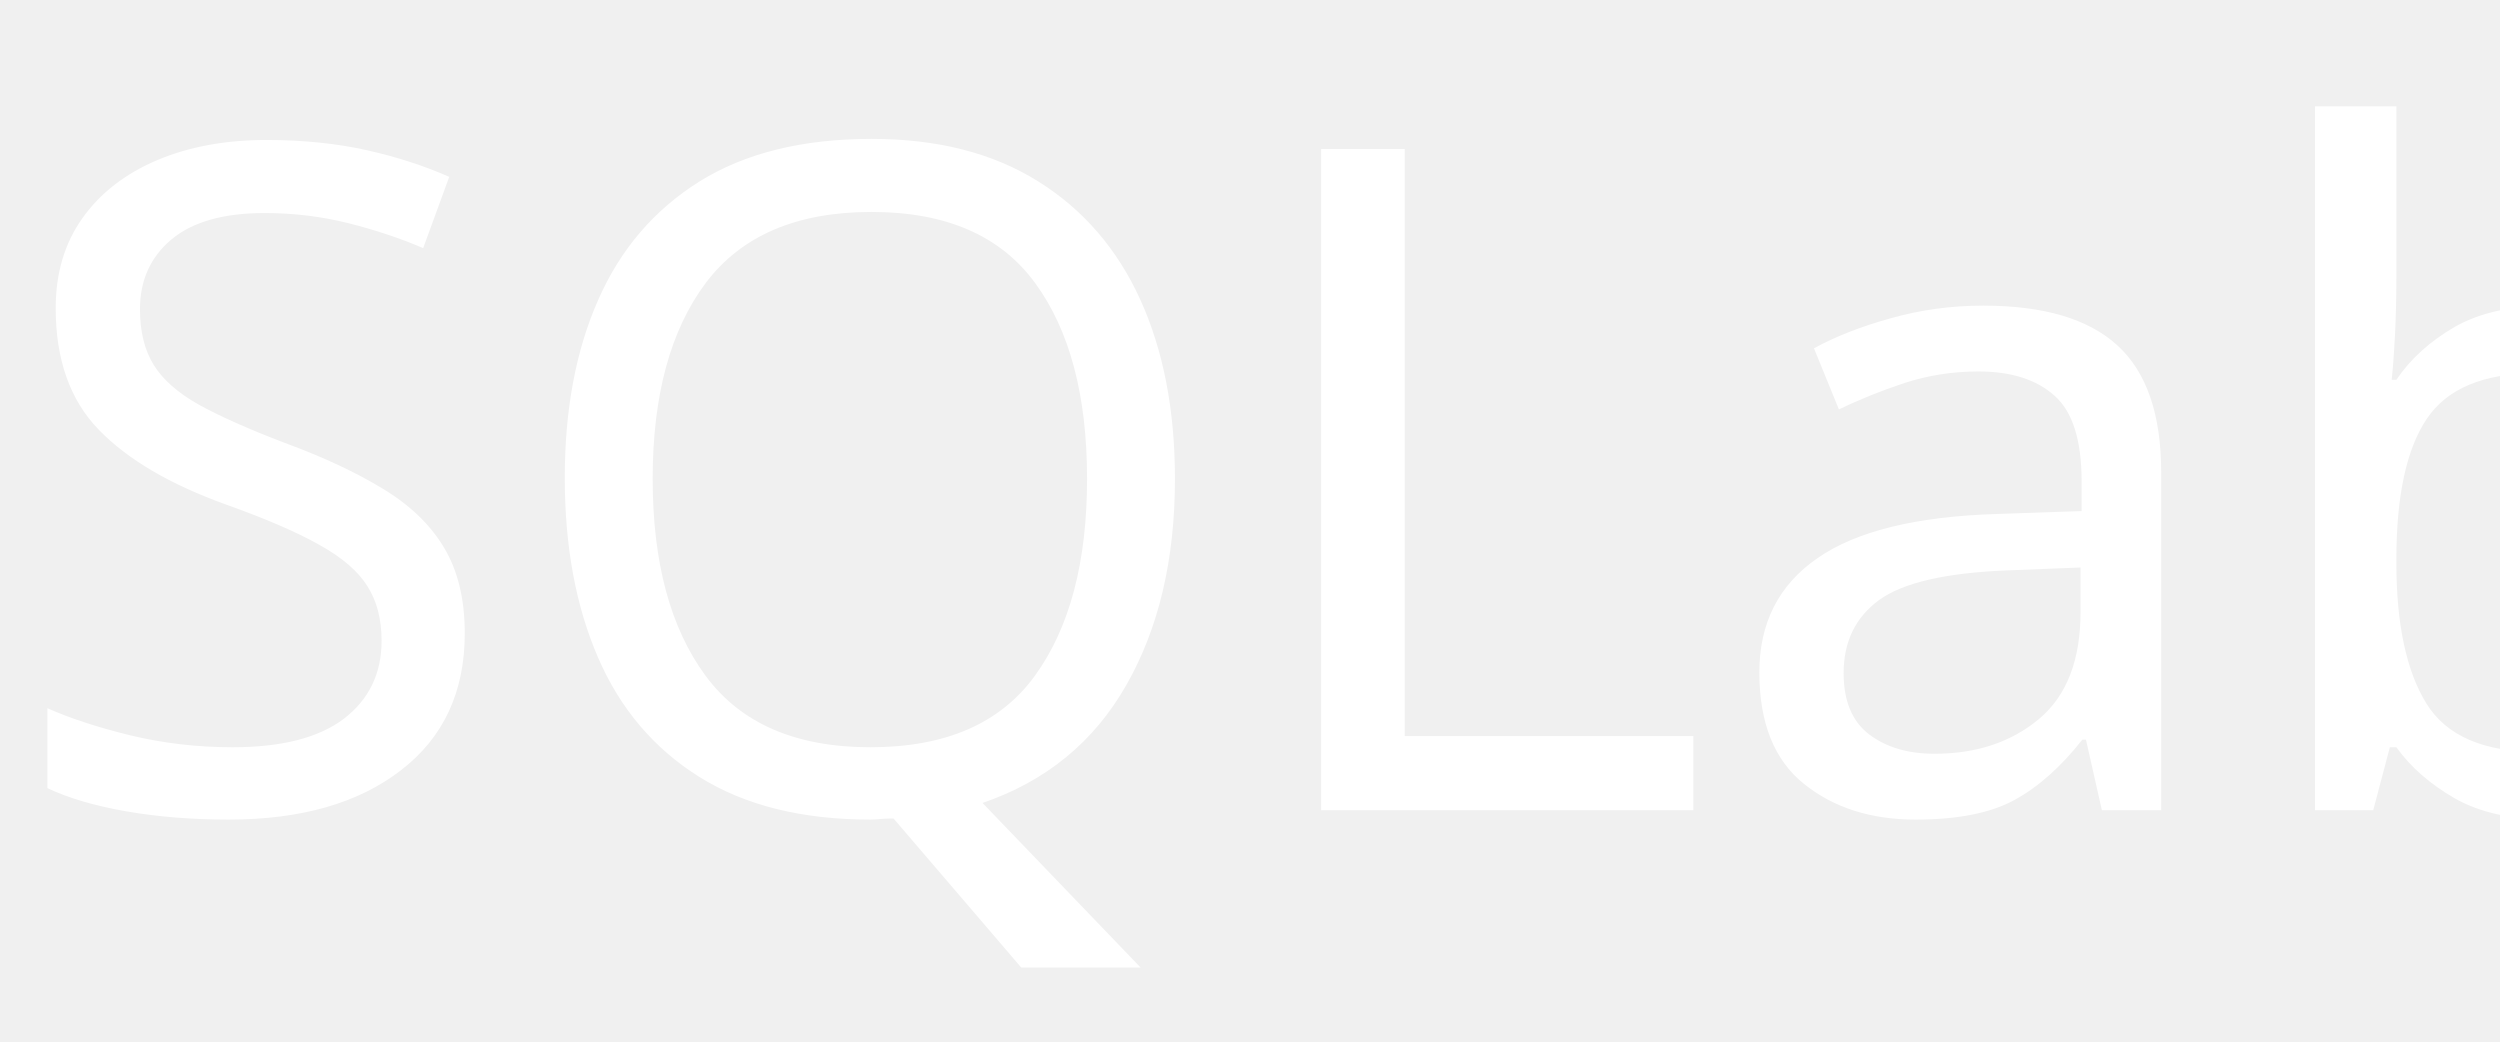
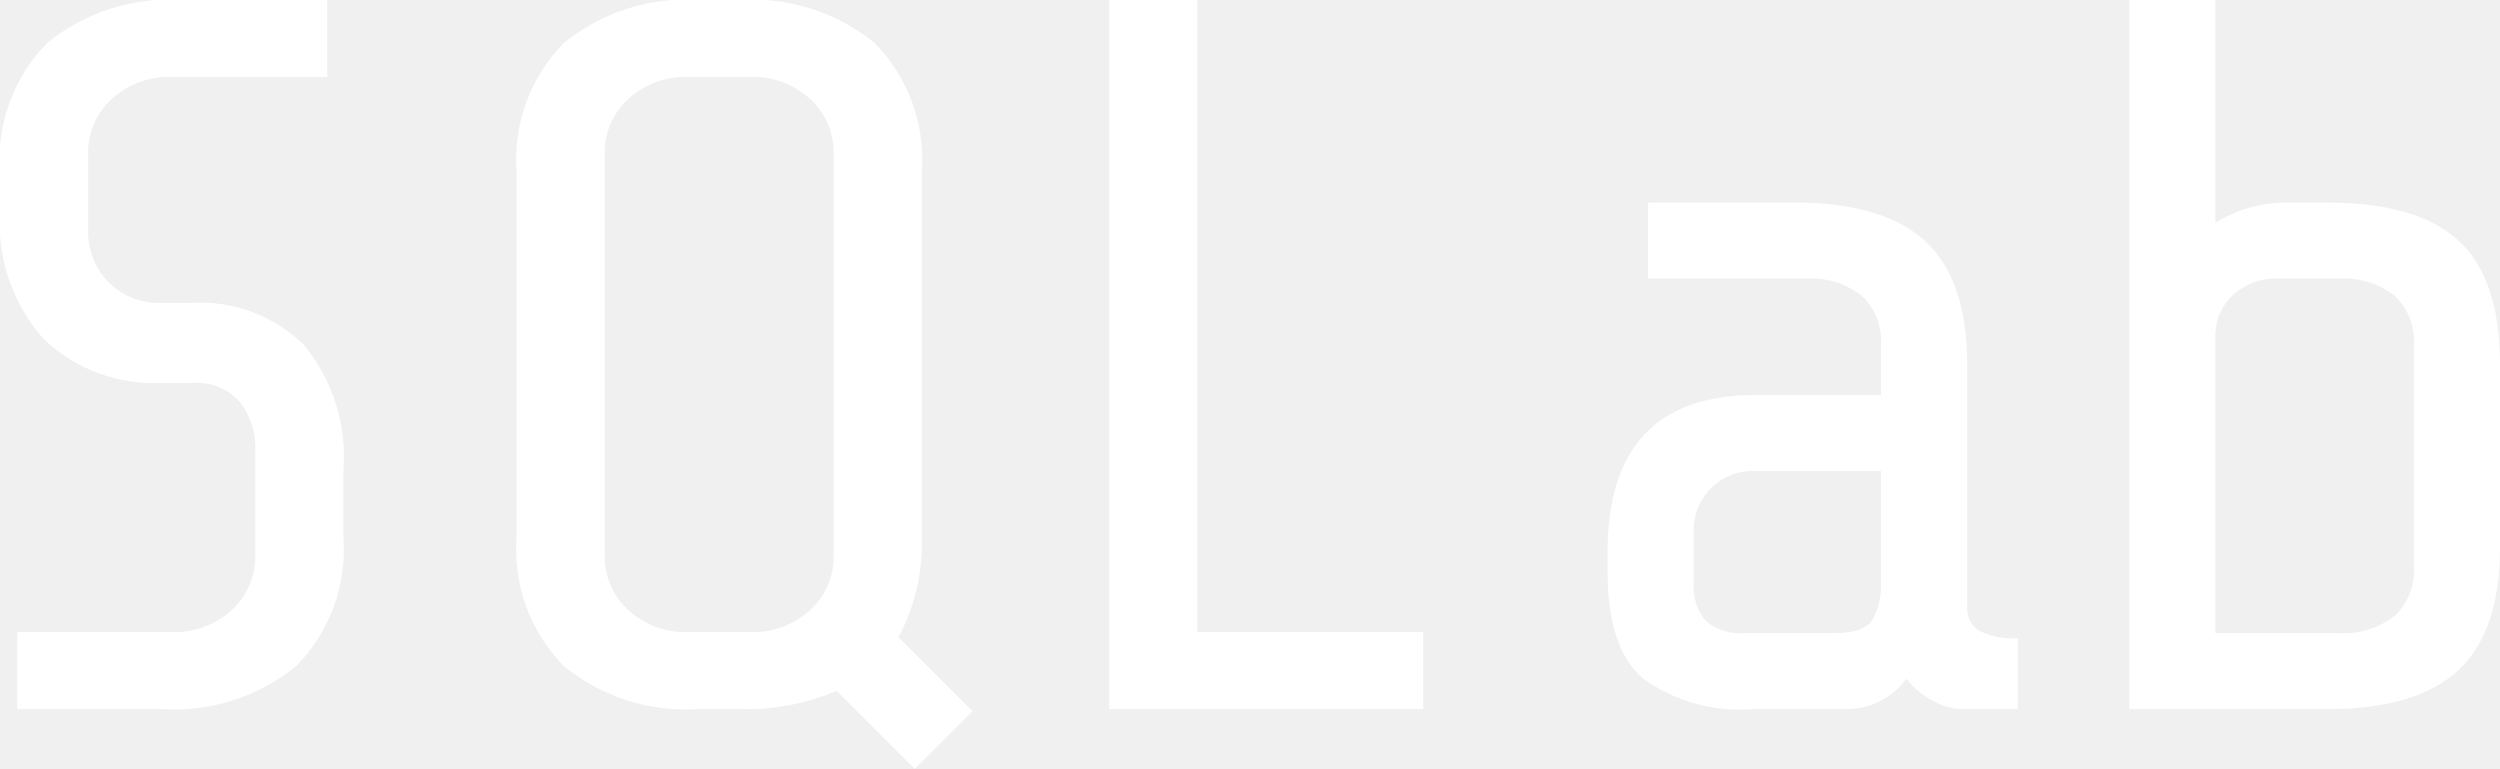
- <svg xmlns="http://www.w3.org/2000/svg" width="108" height="45" viewBox="0 0 108 45">
-   <text transform="translate(0 35)" fill="#fff" font-size="40" font-family="ShareTechMono-Regular, Share Tech Mono">
-     <tspan x="0" y="0">SQLab</tspan>
-   </text>
+ <svg xmlns="http://www.w3.org/2000/svg" width="98.72" height="30.36" viewBox="0 0 98.72 30.36">
+   <path d="M17.56-6.8A6.57,6.57,0,0,1,15.7-1.7,7.643,7.643,0,0,1,10.36,0H4.68V-3.04h6.08a3.328,3.328,0,0,0,2.4-.88,2.828,2.828,0,0,0,.92-2.12V-10.2a2.92,2.92,0,0,0-.62-1.94,2.289,2.289,0,0,0-1.86-.74H10.4a6.283,6.283,0,0,1-4.68-1.74A6.9,6.9,0,0,1,4-19.68V-21.2a6.57,6.57,0,0,1,1.86-5.1A7.643,7.643,0,0,1,11.2-28h5.72v3.04H10.8a3.328,3.328,0,0,0-2.4.88,2.828,2.828,0,0,0-.92,2.12v3.04a2.831,2.831,0,0,0,.8,2.06,2.777,2.777,0,0,0,2.08.82h1.2a5.85,5.85,0,0,1,4.42,1.64,6.9,6.9,0,0,1,1.58,4.96ZM37.04-.72A9.139,9.139,0,0,1,33.2,0H31.6a7.643,7.643,0,0,1-5.34-1.7A6.57,6.57,0,0,1,24.4-6.8V-21.2a6.57,6.57,0,0,1,1.86-5.1A7.643,7.643,0,0,1,31.6-28h1.6a7.643,7.643,0,0,1,5.34,1.7,6.57,6.57,0,0,1,1.86,5.1V-6.8a7.838,7.838,0,0,1-.92,3.96L42.4.08,40.12,2.36Zm-.12-21.24A2.828,2.828,0,0,0,36-24.08a3.328,3.328,0,0,0-2.4-.88H31.2a3.328,3.328,0,0,0-2.4.88,2.828,2.828,0,0,0-.92,2.12V-6.04a2.828,2.828,0,0,0,.92,2.12,3.328,3.328,0,0,0,2.4.88h2.4A3.328,3.328,0,0,0,36-3.92a2.828,2.828,0,0,0,.92-2.12ZM51.28-28V-3.04H60.2V0H47.8V-28ZM81.48,0a2.515,2.515,0,0,1-1.14-.32,3.2,3.2,0,0,1-1.06-.88A2.923,2.923,0,0,1,76.84,0H73.28a6.583,6.583,0,0,1-4.42-1.22Q67.48-2.44,67.48-5.4v-.8q0-6.2,5.84-6.2h4.96v-2a2.443,2.443,0,0,0-.76-1.92A3.261,3.261,0,0,0,75.28-17h-6.2v-3h5.8q3.48,0,5.14,1.52t1.66,4.88V-4a1,1,0,0,0,.46.9,2.943,2.943,0,0,0,1.54.3V0ZM76.44-3q1.2,0,1.52-.56A2.879,2.879,0,0,0,78.28-5V-9.4h-5a2.331,2.331,0,0,0-1.72.68A2.331,2.331,0,0,0,70.88-7v2a2.079,2.079,0,0,0,.48,1.52A2.079,2.079,0,0,0,72.88-3Zm26.28-3.4q0,3.36-1.66,4.88T95.92,0H88.08V-28h3.4v8.8a5.294,5.294,0,0,1,3-.8h1.44q3.52,0,5.16,1.5t1.64,4.9ZM94.08-17a2.529,2.529,0,0,0-1.96.7,2.192,2.192,0,0,0-.64,1.5V-3h4.84a3.261,3.261,0,0,0,2.24-.68,2.443,2.443,0,0,0,.76-1.92v-8.8a2.443,2.443,0,0,0-.76-1.92A3.261,3.261,0,0,0,96.32-17Z" transform="translate(-4 28)" fill="#fff" />
</svg>
